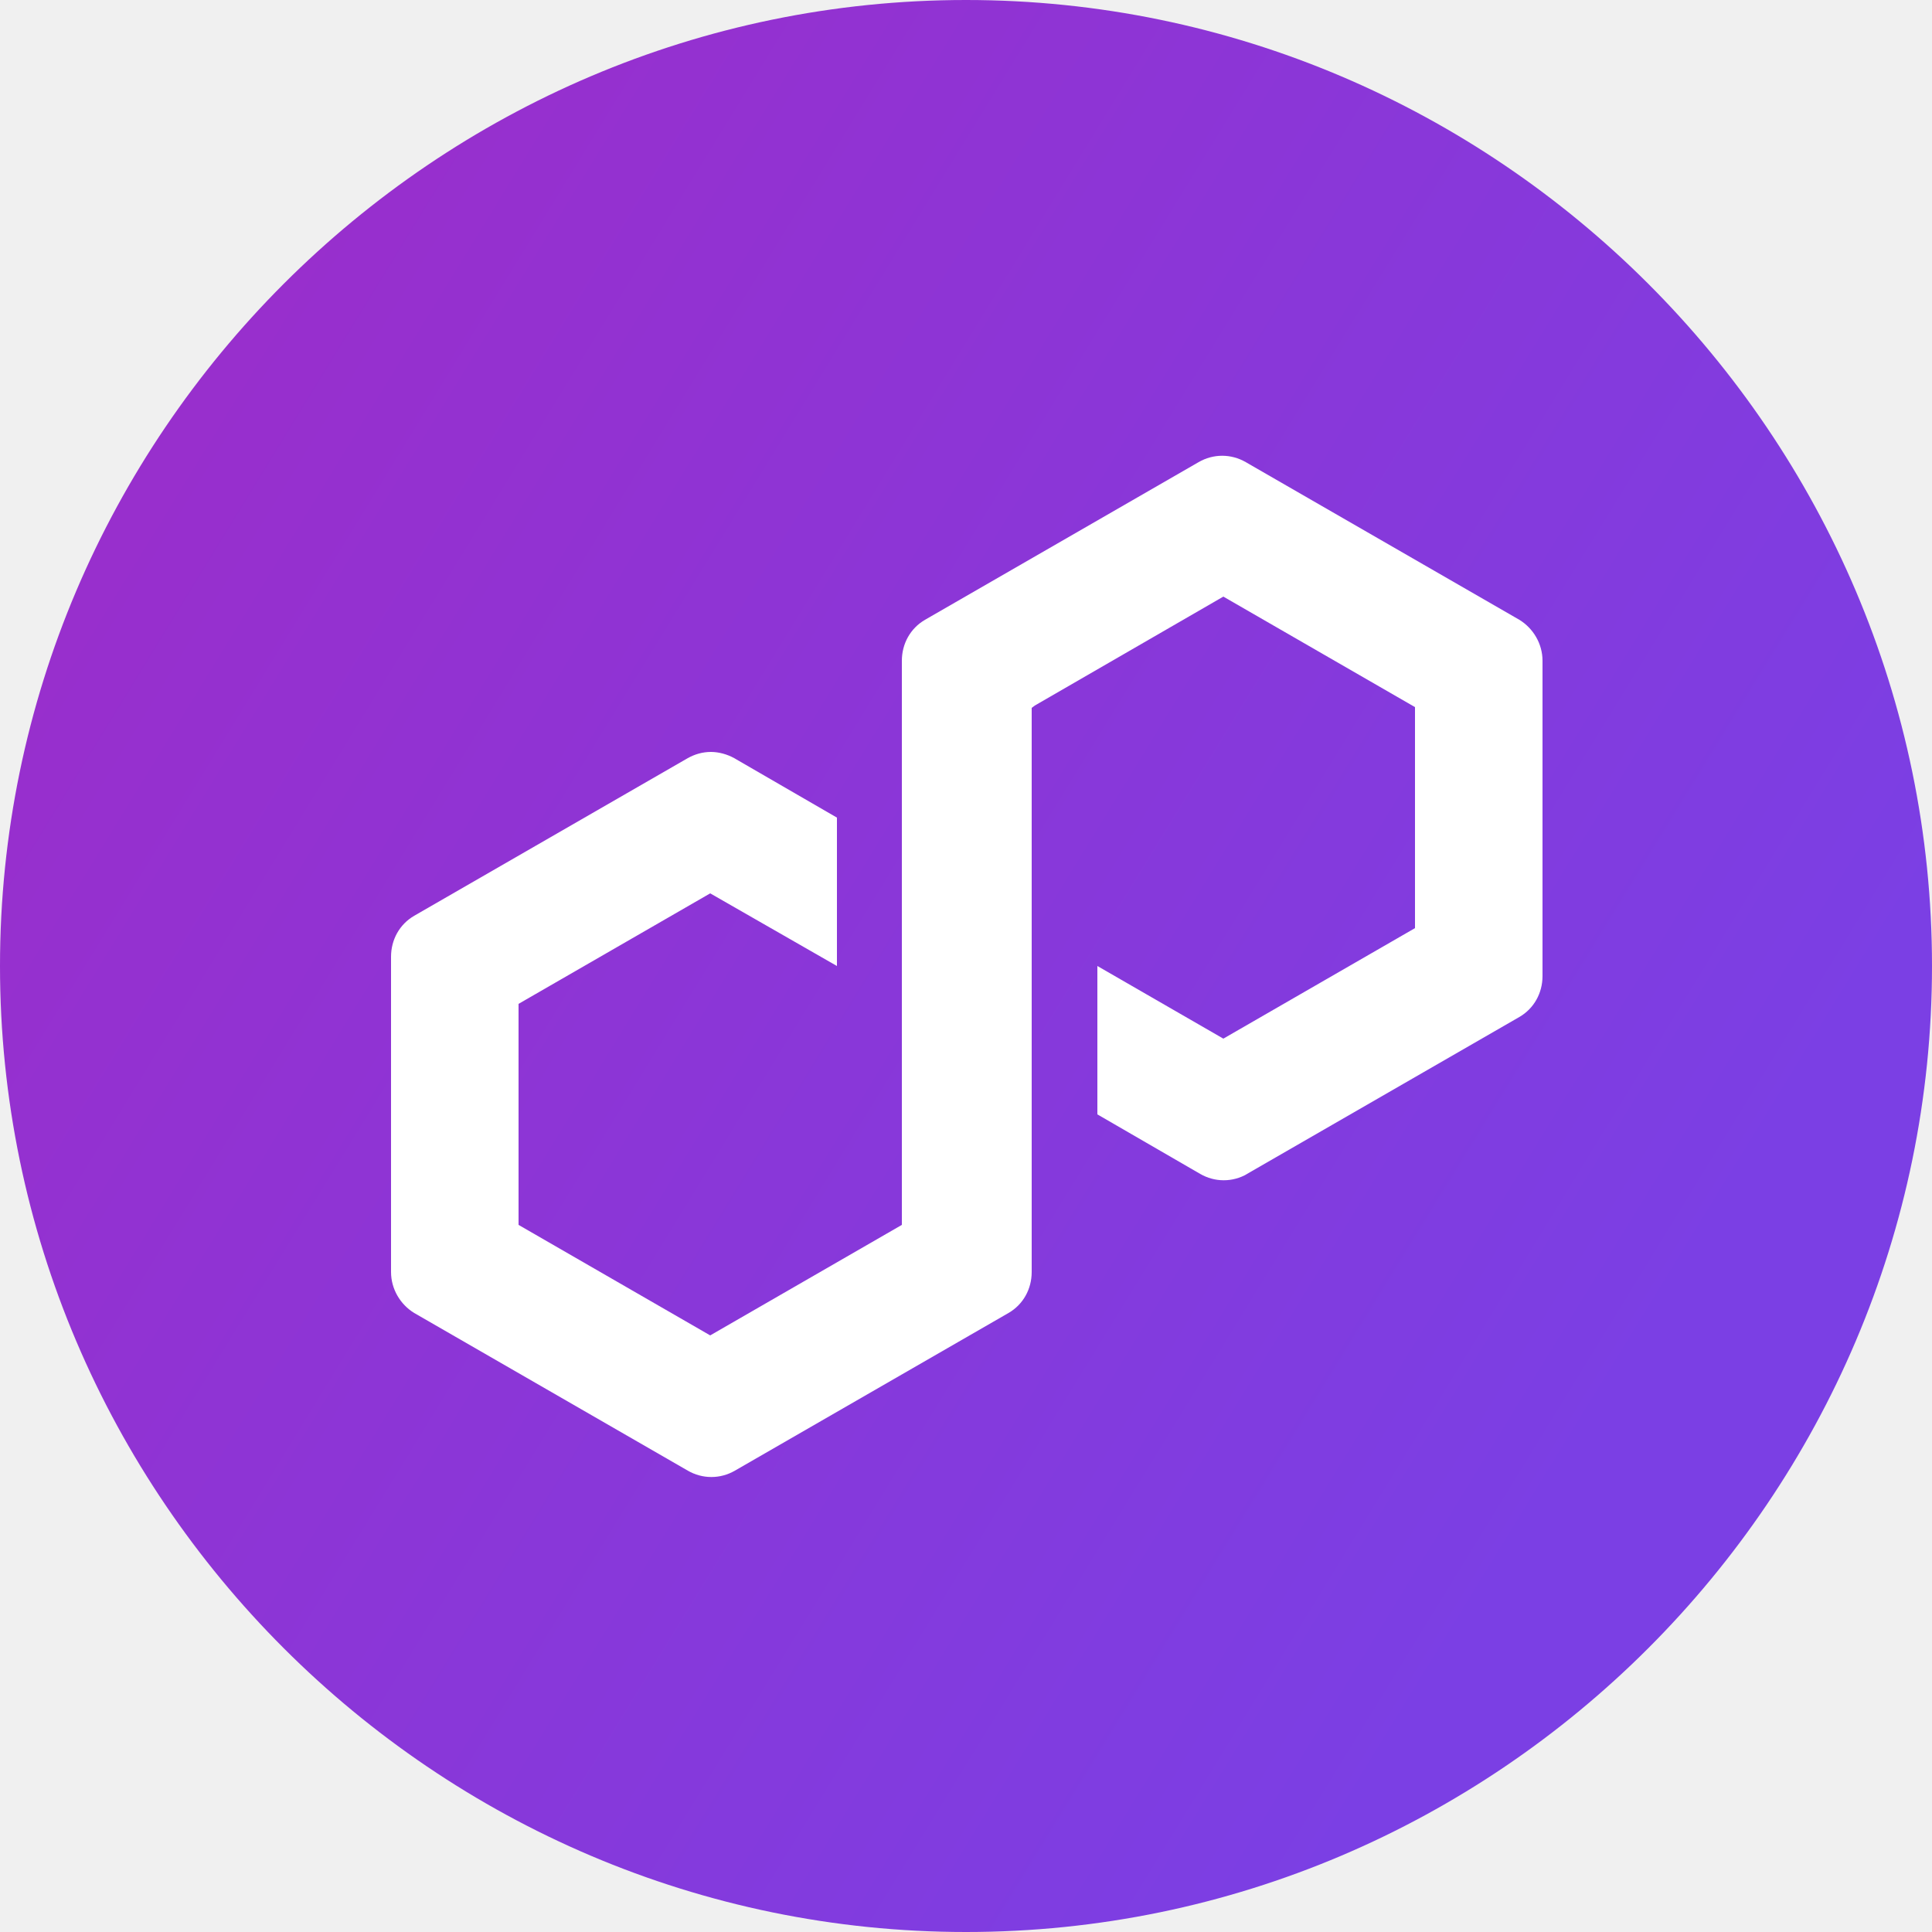
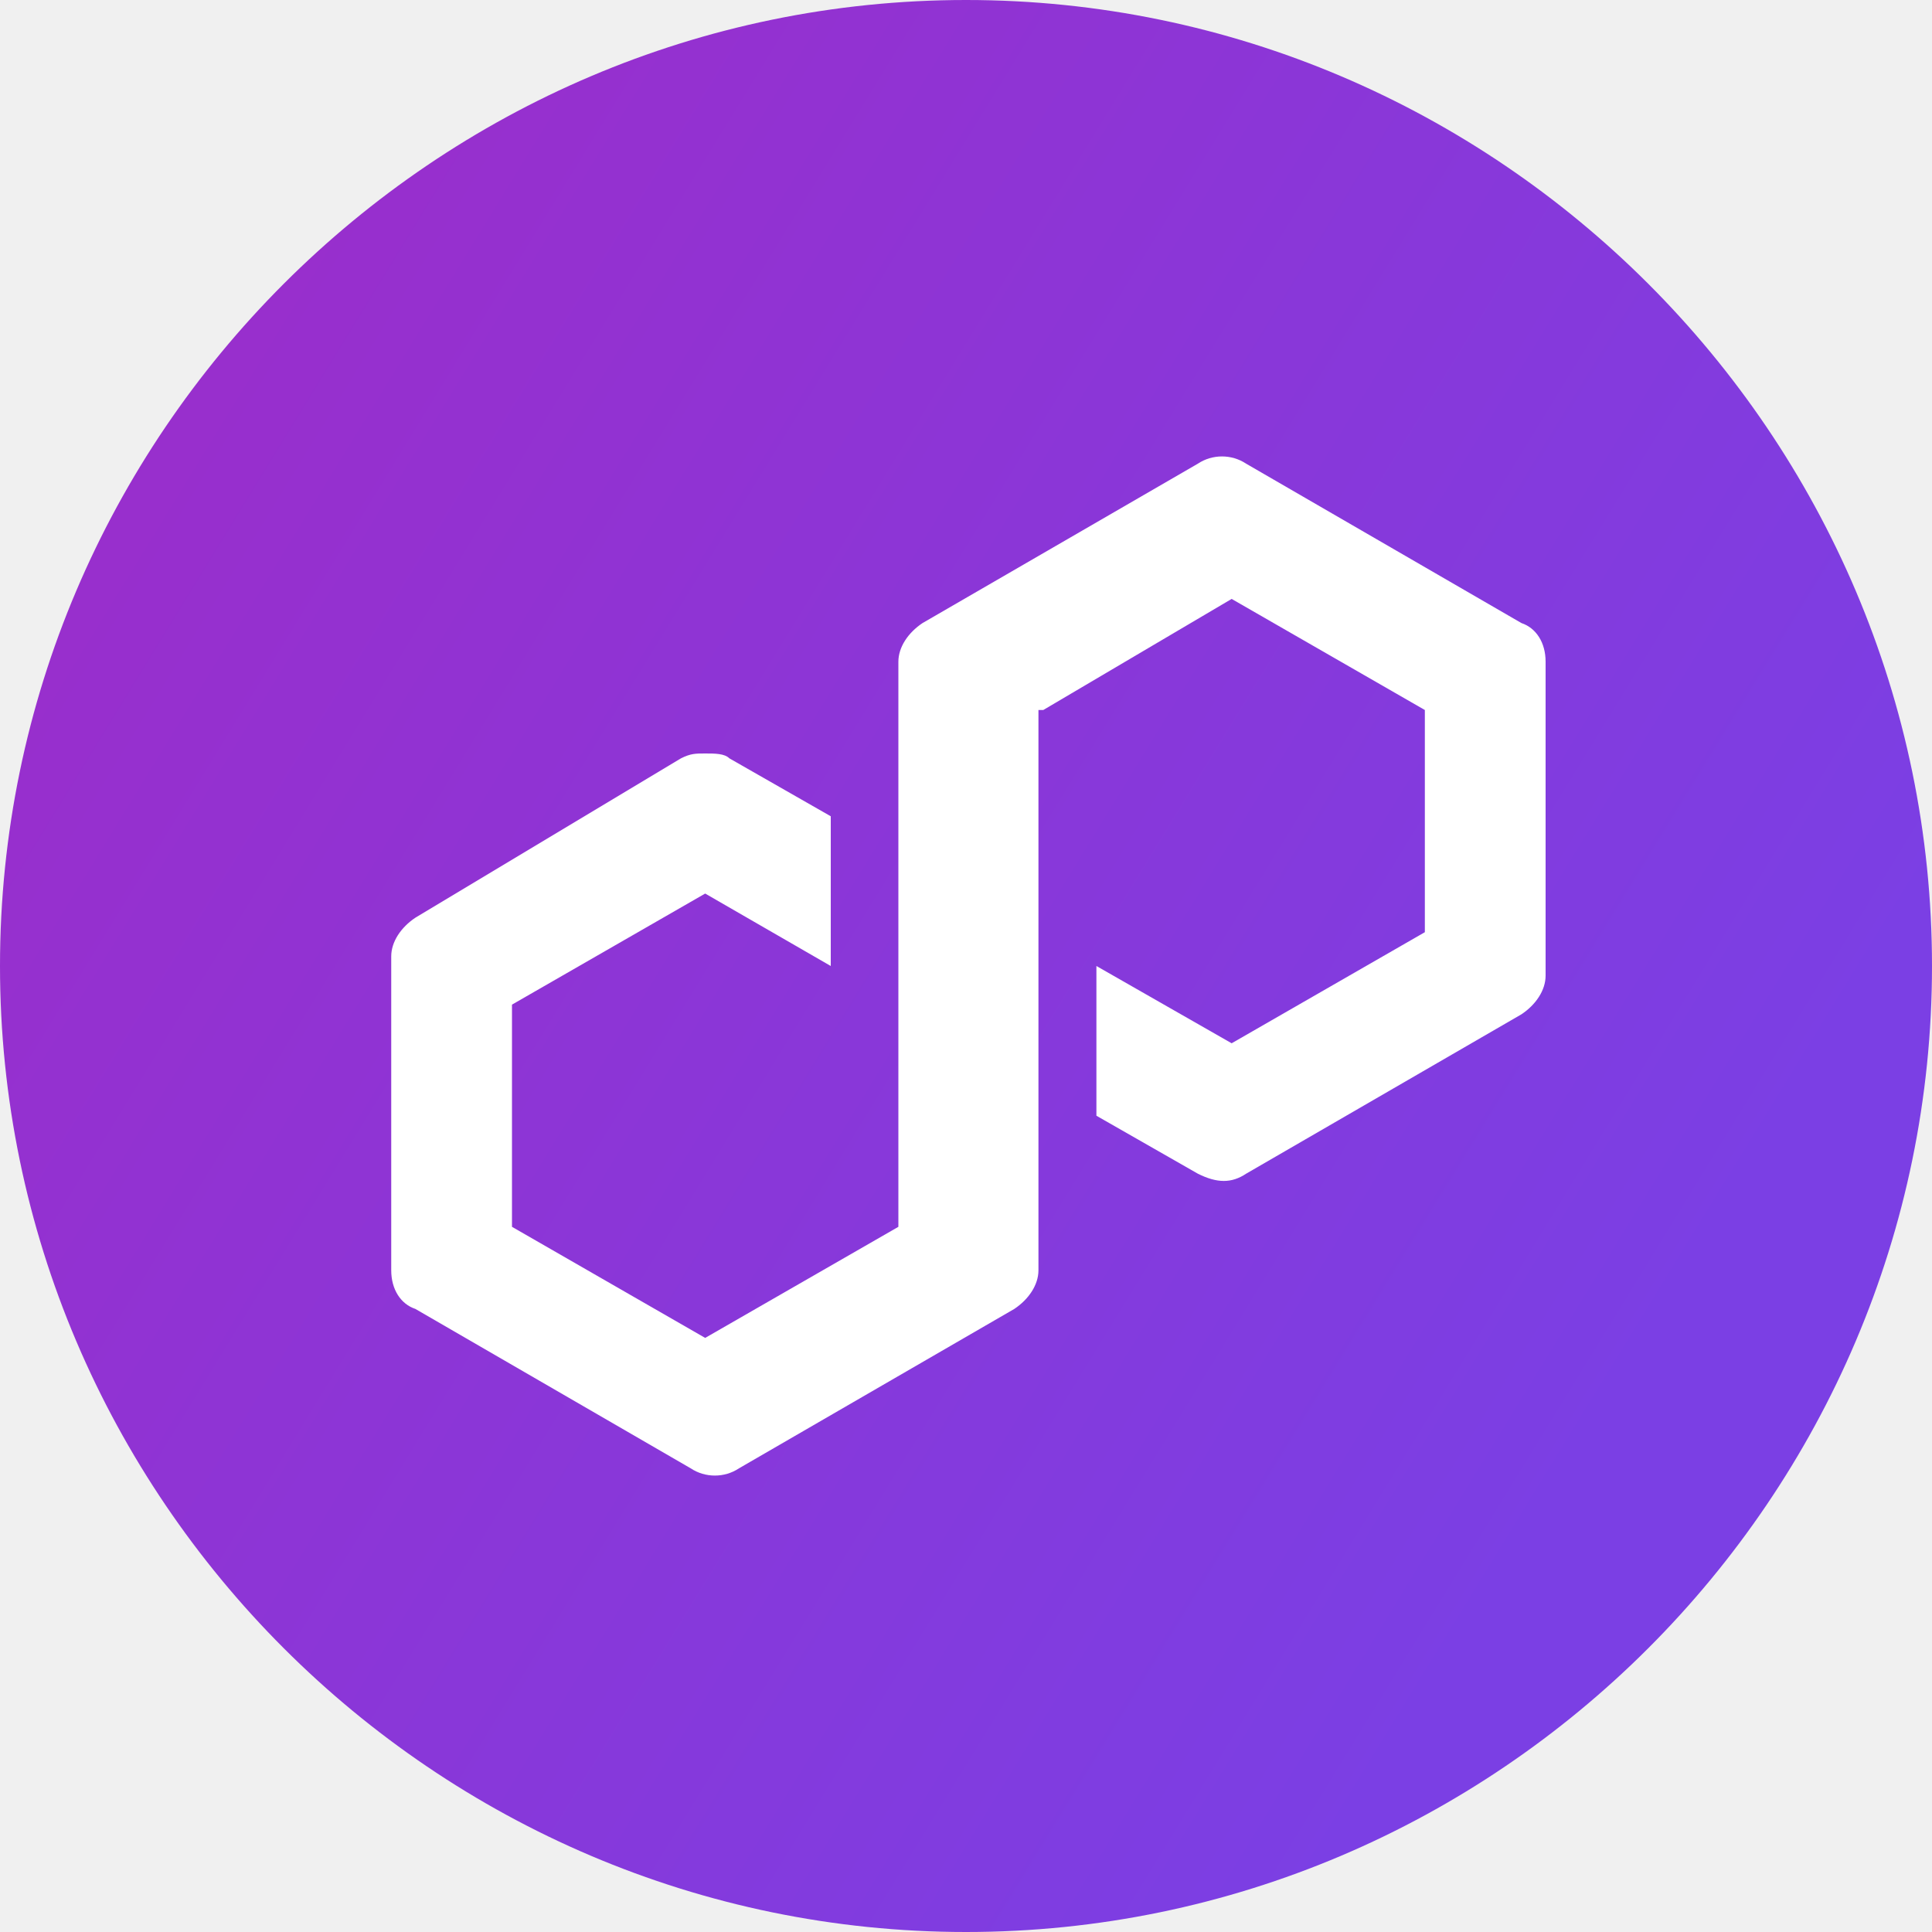
- <svg xmlns="http://www.w3.org/2000/svg" version="1.1" id="Layer_1" x="0px" y="0px" viewBox="0 0 2500 2500" style="enable-background:new 0 0 2500 2500;" xml:space="preserve">
+ <svg xmlns="http://www.w3.org/2000/svg" version="1.1" id="Layer_1" x="0px" y="0px" viewBox="0 0 40 40" style="enable-background:new 0 0 40 40;" xml:space="preserve">
  <style type="text/css">
	.st0{fill:url(#SVGID_1_);}
	.st1{fill:#FFFFFF;}
</style>
  <g id="Layer_x0020_1">
    <g id="_1705781198752">
-       <linearGradient id="SVGID_1_" gradientUnits="userSpaceOnUse" x1="-457.234" y1="2294.878" x2="2120.766" y2="713.878" gradientTransform="matrix(1 0 0 -1 0 2497.89)">
+       <linearGradient id="SVGID_1_" gradientUnits="userSpaceOnUse" x1="-7.316" y1="-2382.642" x2="33.932" y2="-2357.346" gradientTransform="matrix(1 0 0 1 0 2385.89)">
        <stop offset="0" style="stop-color:#A229C5" />
        <stop offset="1" style="stop-color:#7B3FE4" />
      </linearGradient>
-       <path class="st0" d="M1250,2500L1250,2500c688,0,1250-563,1250-1250l0,0C2500,562,1937,0,1250,0l0,0C562,0,0,563,0,1250l0,0    C0,1938,563,2500,1250,2500z" />
-       <path class="st1" d="M1612,1520l354-204c19-11,30-31,30-53V855c0-22-12-42-30-53l-354-204c-19-11-42-11-61,0l-354,204    c-19,11-30,31-30,53v730l-248,143l-248-143v-286l248-143l164,94v-192l-133-77c-9-5-20-8-30-8c-11,0-21,3-30,8l-354,204    c-19,11-30,31-30,53v408c0,22,12,42,30,53l354,204c19,11,42,11,61,0l354-204c19-11,30-31,30-53V916l4-3l244-141l248,143v286    l-248,143l-163-94v192l133,77c19,11,42,11,61,0l0,0L1612,1520z" />
+       <path class="st0" d="M20,40L20,40c11,0,20-9,20-20l0,0C40,9,31,0,20,0l0,0C9,0,0,9,0,20l0,0C0,31,9,40,20,40z" />
+       <path class="st1" d="M25.8,24.3l5.7-3.3c0.3-0.2,0.5-0.5,0.5-0.8v-6.5c0-0.4-0.2-0.7-0.5-0.8l-5.7-3.3c-0.3-0.2-0.7-0.2-1,0    l-5.7,3.3c-0.3,0.2-0.5,0.5-0.5,0.8v11.7l-4,2.3l-4-2.3v-4.6l4-2.3l2.6,1.5v-3.1l-2.1-1.2c-0.1-0.1-0.3-0.1-0.5-0.1    c-0.2,0-0.3,0-0.5,0.1L8.6,19c-0.3,0.2-0.5,0.5-0.5,0.8v6.5c0,0.4,0.2,0.7,0.5,0.8l5.7,3.3c0.3,0.2,0.7,0.2,1,0l5.7-3.3    c0.3-0.2,0.5-0.5,0.5-0.8V14.7l0.1,0l3.9-2.3l4,2.3v4.6l-4,2.3L22.7,20v3.1l2.1,1.2C25.2,24.5,25.5,24.5,25.8,24.3L25.8,24.3    L25.8,24.3z" />
    </g>
  </g>
</svg>
